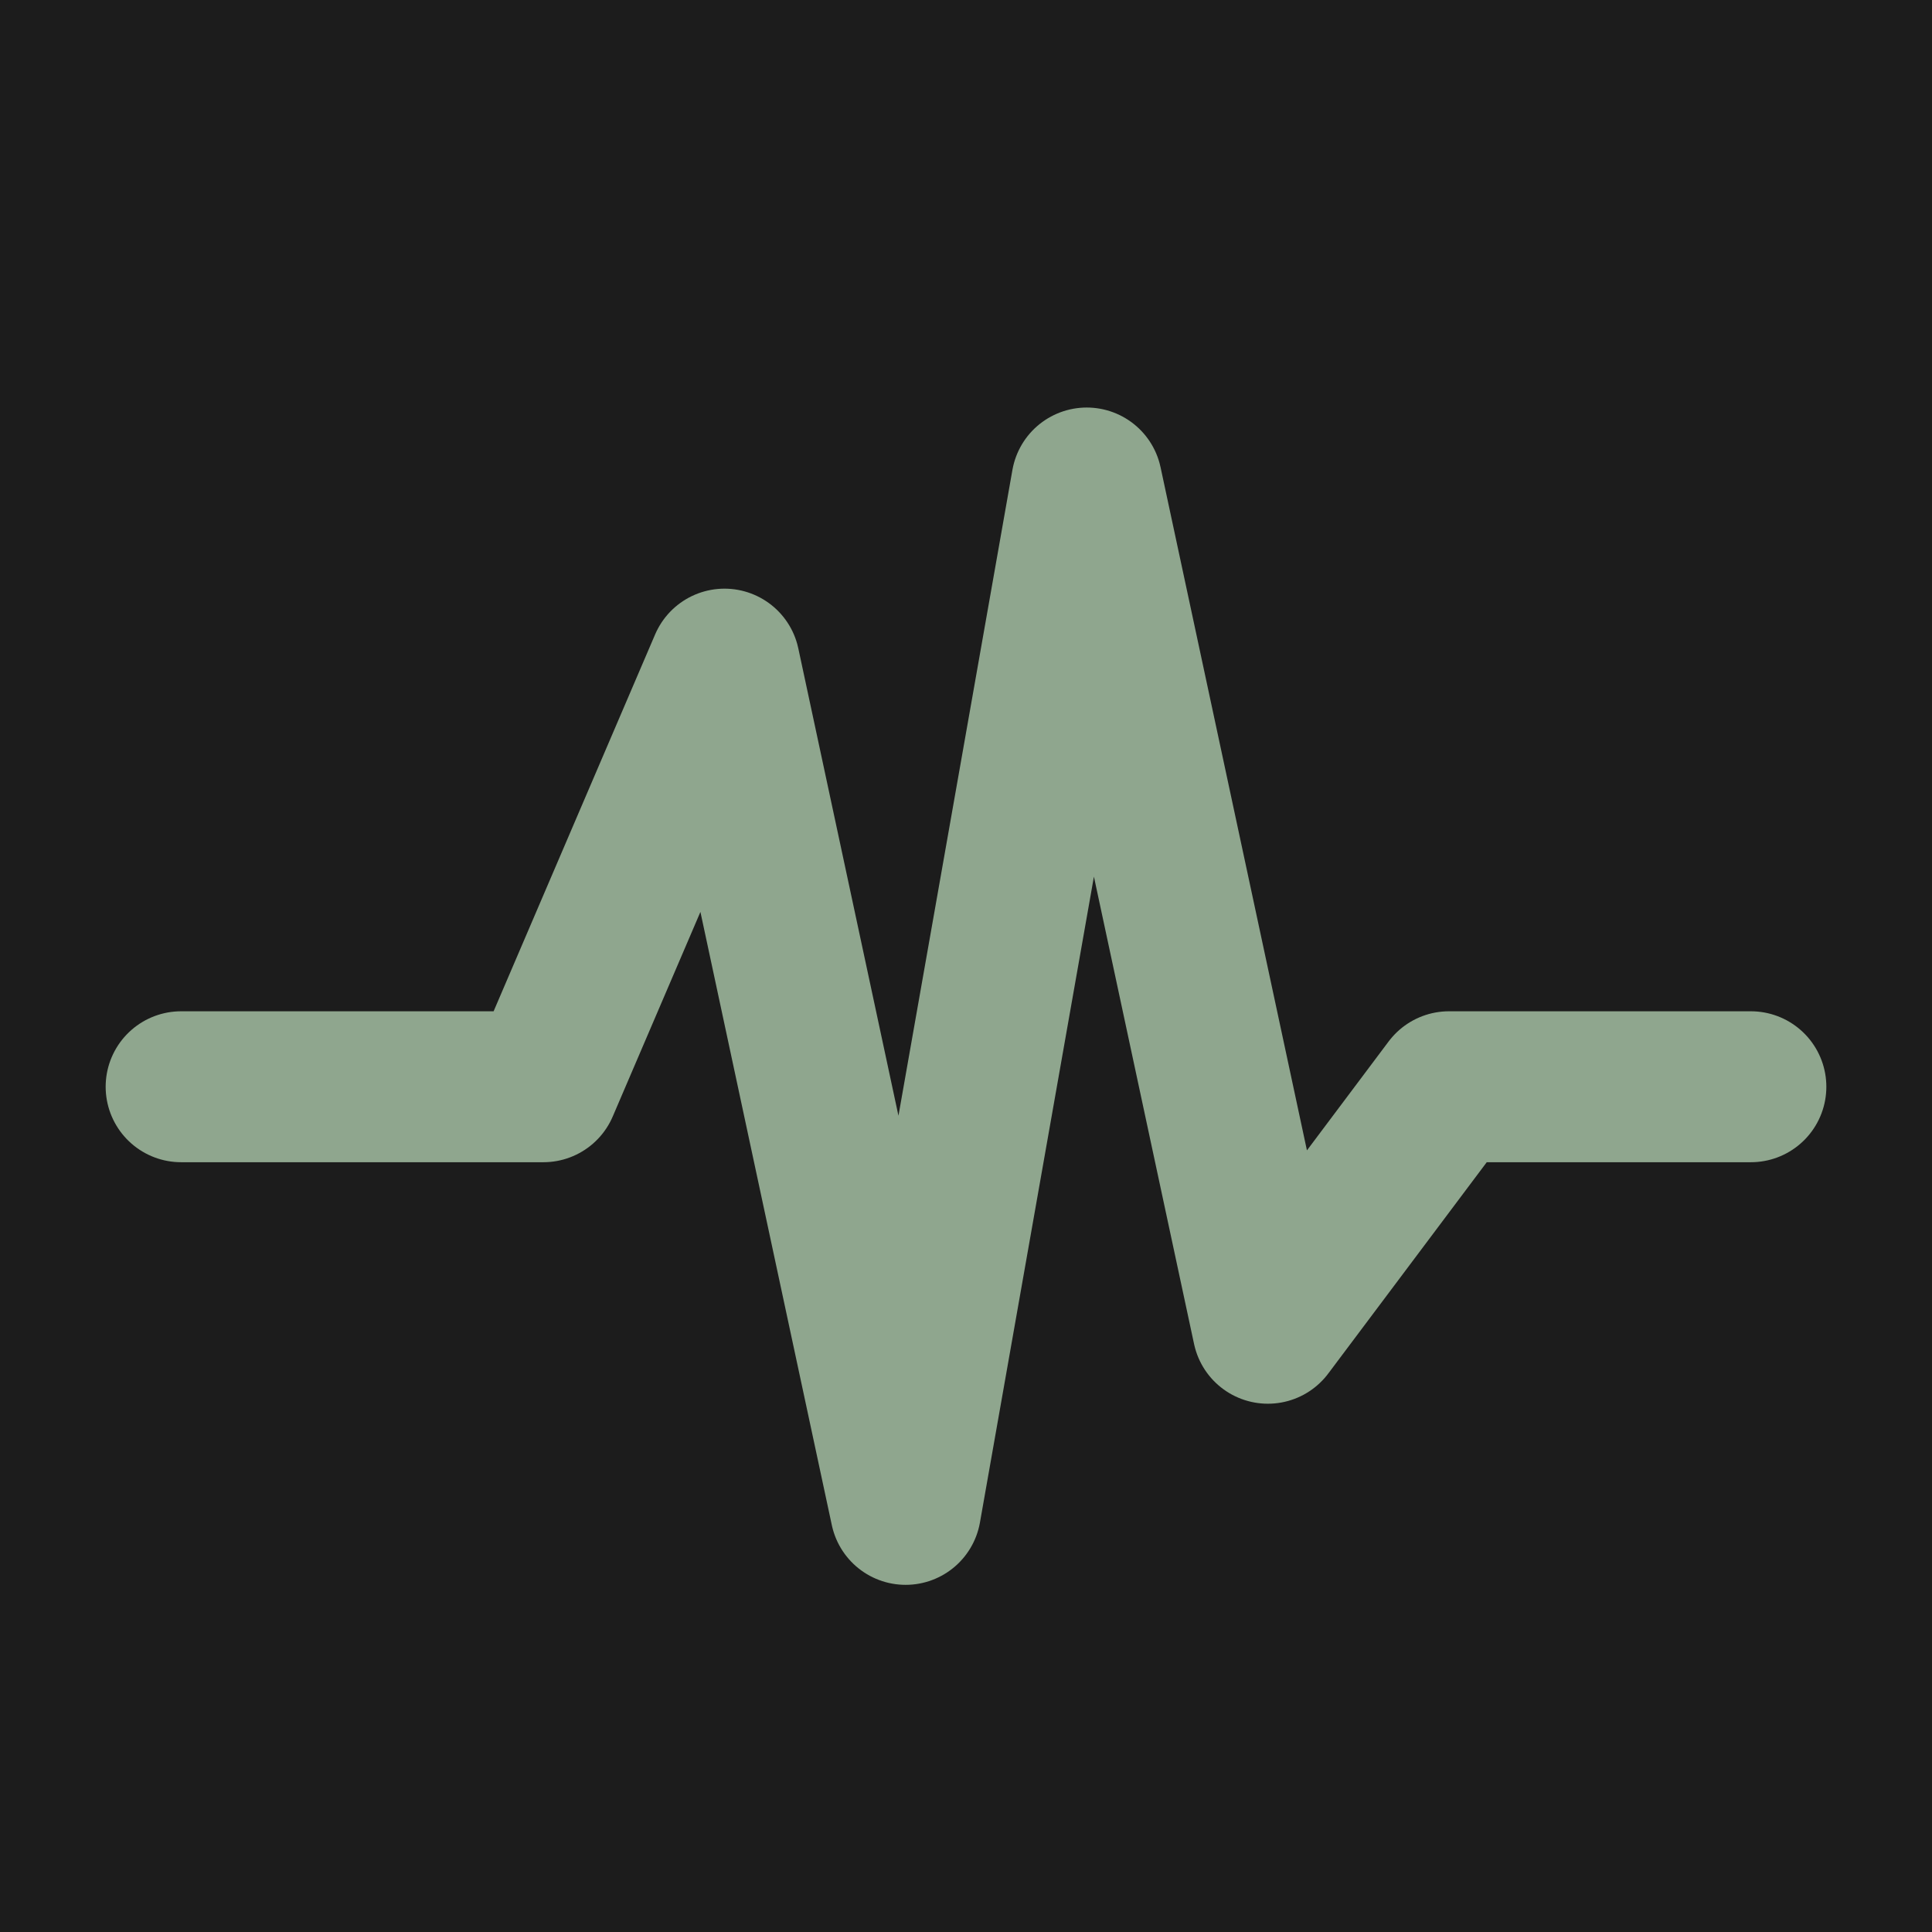
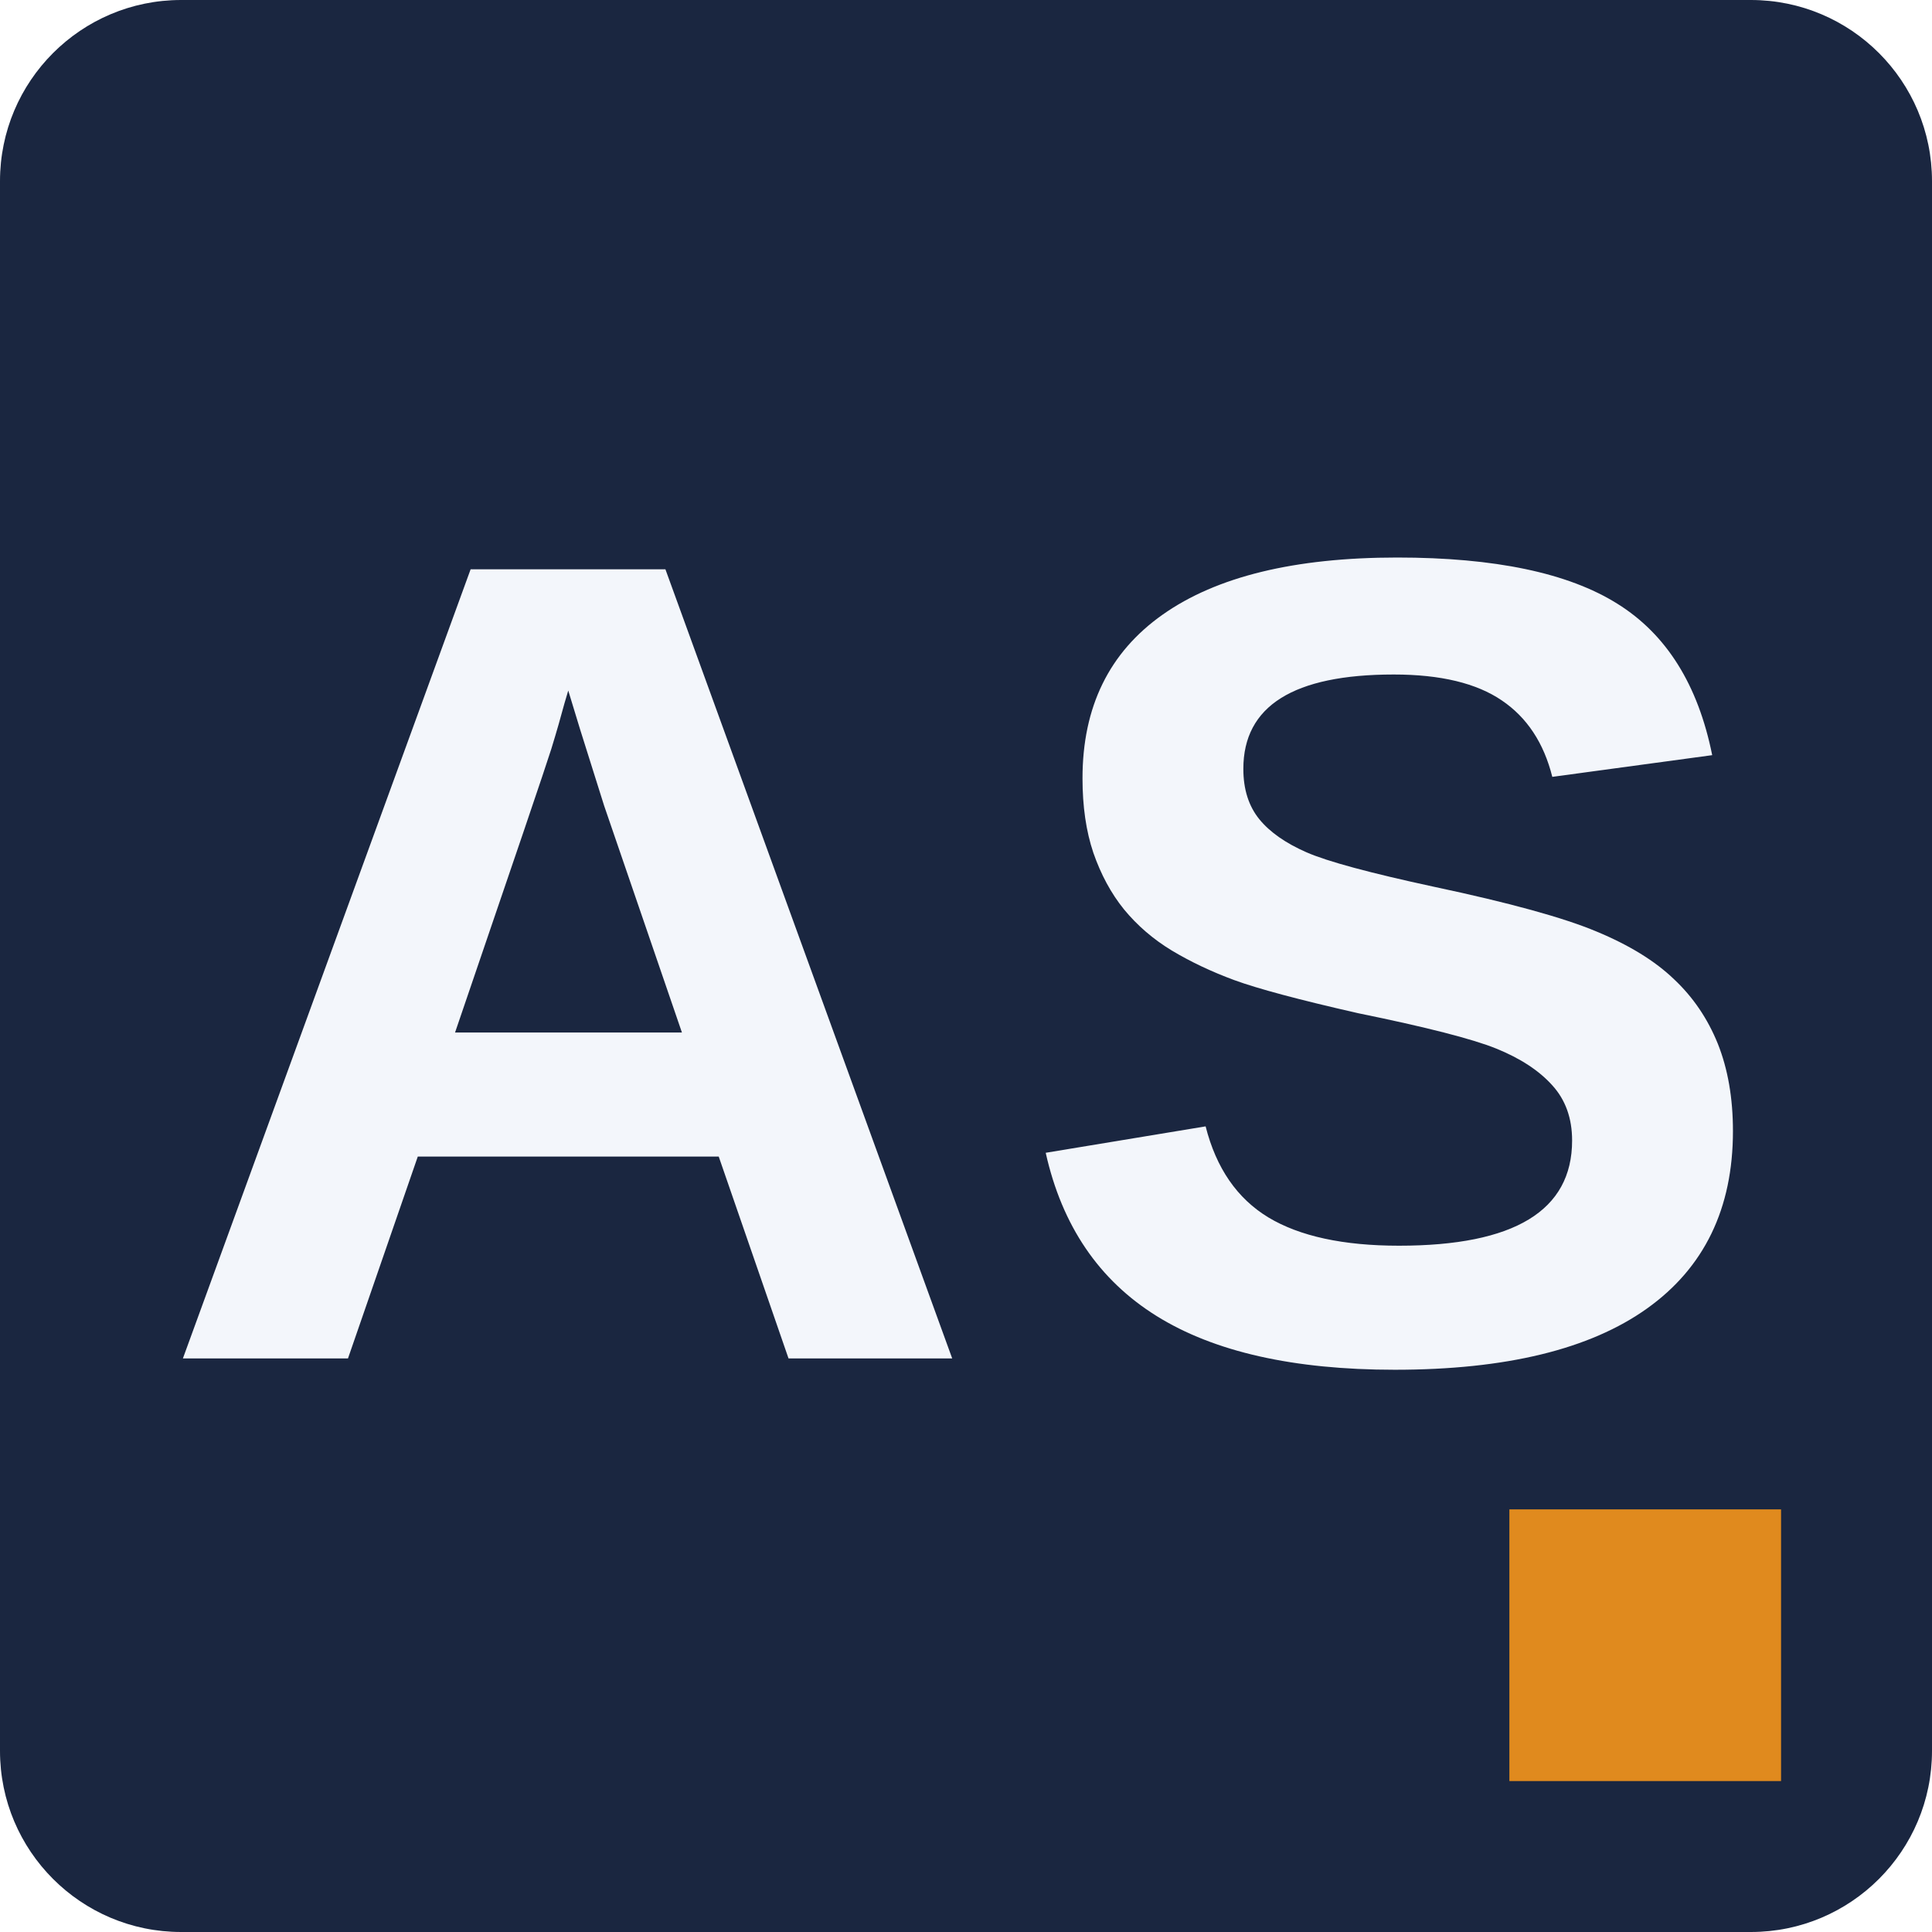
<svg xmlns="http://www.w3.org/2000/svg" viewBox="0 0 64 64">
-   <rect width="64" height="64" fill="#1c1c1c" />
-   <polyline points="6,36 18,36 24,22 30,50 36,16 42,44 48,36 58,36" fill="none" stroke="#8fa68e" stroke-width="5" stroke-linecap="round" stroke-linejoin="round" />
+   <rect width="64" height="64" rx="6" fill="#1a2640" />
+   <text x="32" y="45" text-anchor="middle" font-family="Arial Narrow, Arial, sans-serif" font-weight="700" font-size="38" fill="#f3f6fb" letter-spacing="1">AS</text>
+   <rect x="50" y="50" width="9" height="9" fill="#e08a1e" />
</svg>
